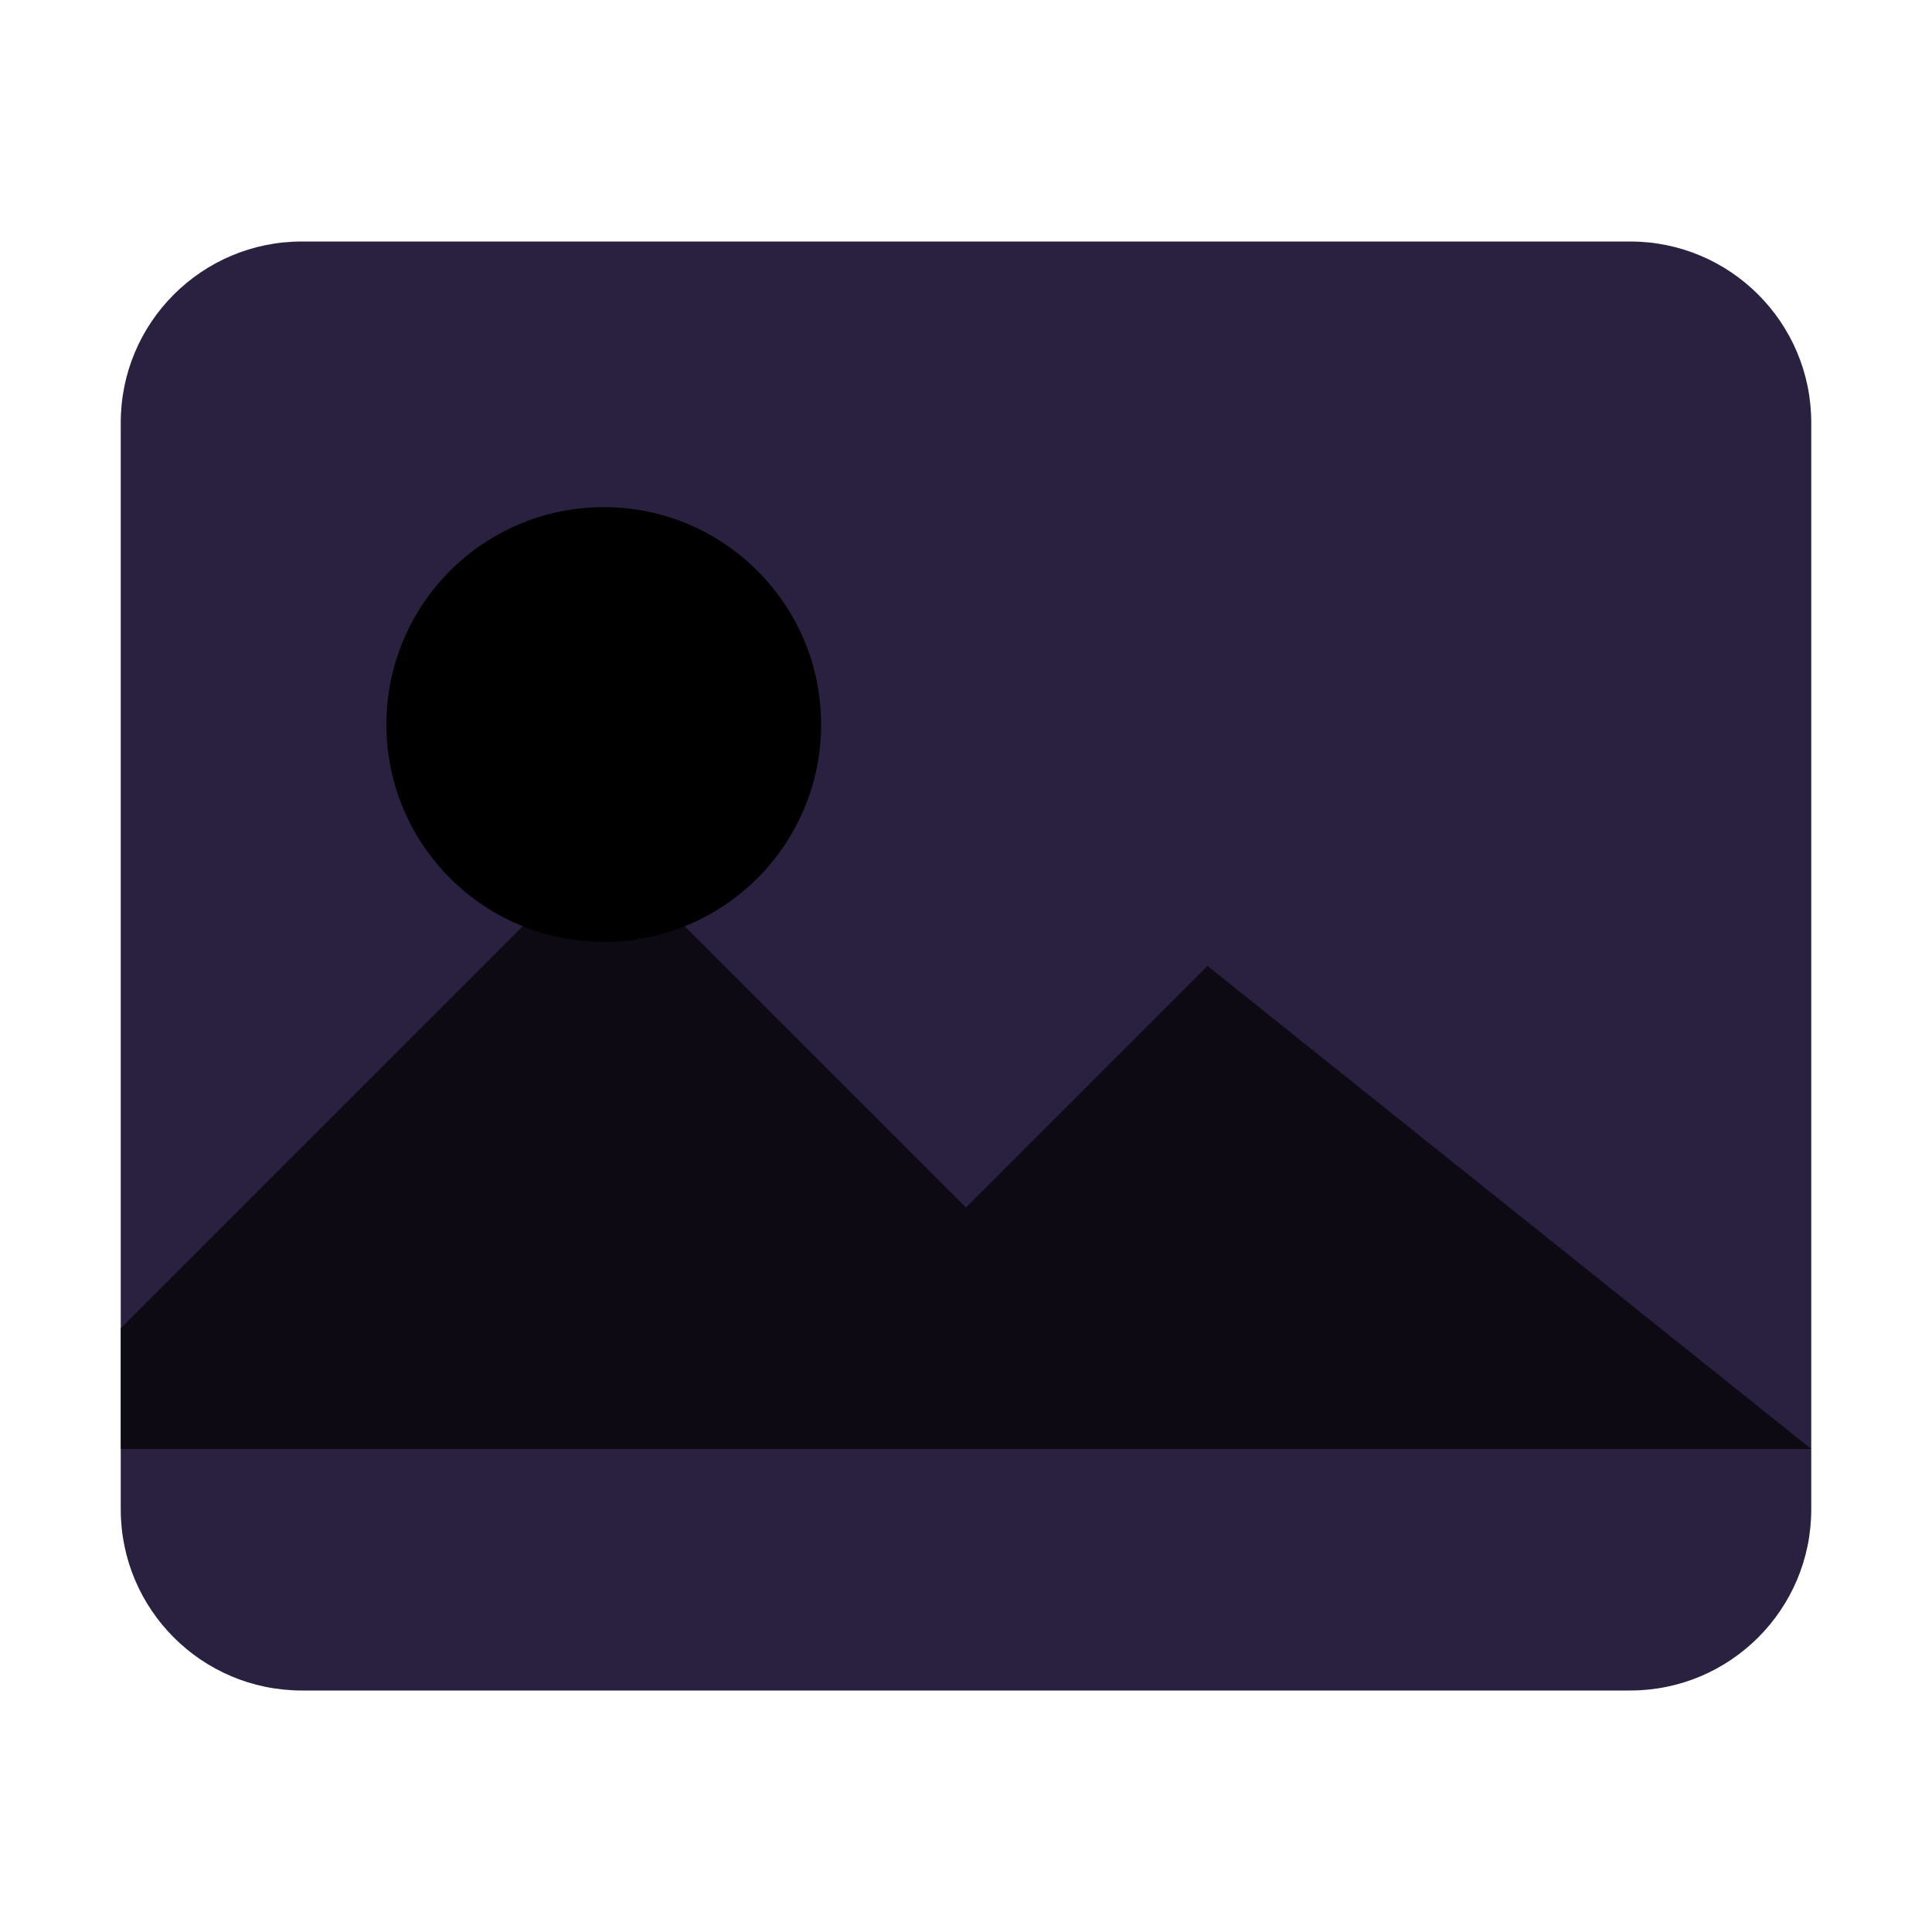
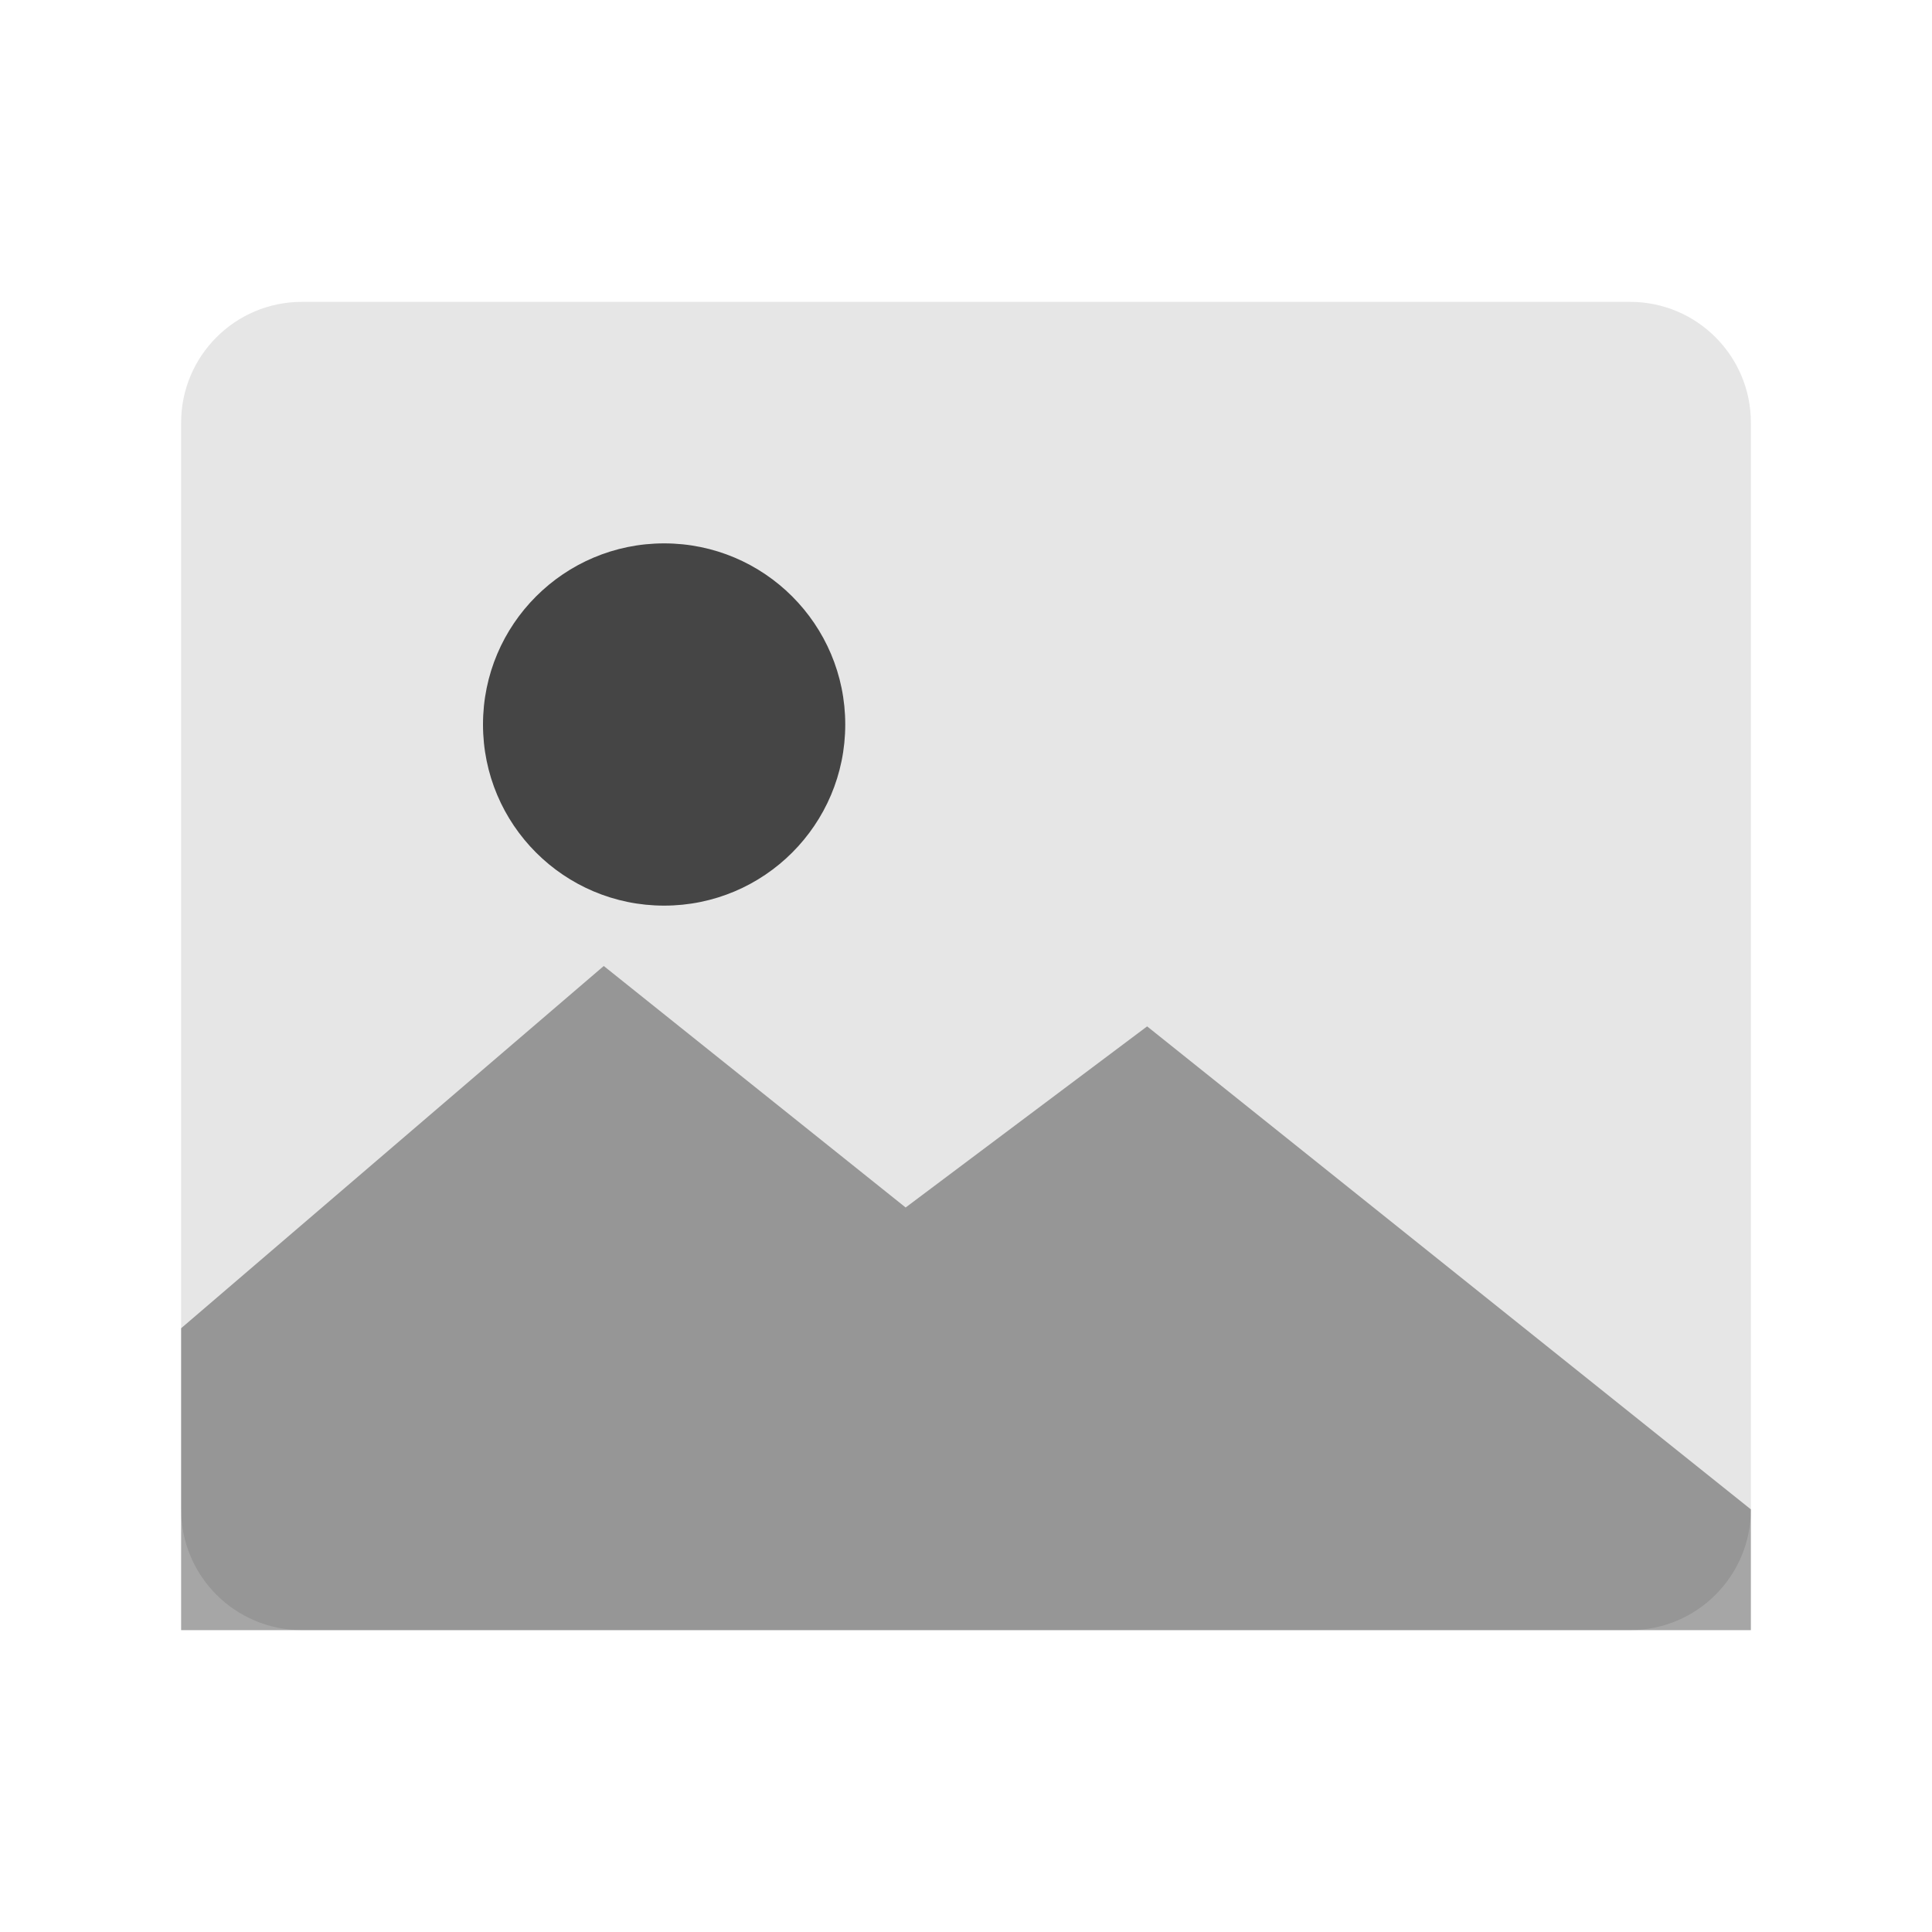
<svg xmlns="http://www.w3.org/2000/svg" width="16" height="16">
-   <rect x="1" y="2" width="14" height="12" rx="1.5" fill="#2a2040" />
-   <circle cx="5" cy="6" r="1.8" fill="{c}" />
-   <path d="M1 11l4-4 3 3 2-2 5 4H1z" fill="{c}" opacity="0.7" />
+   <rect x="1.5" y="2.5" width="13" height="11" rx="1" fill="{c}" opacity="0.1" />
+   <rect x="1.5" y="2.5" width="13" height="11" rx="1" fill="none" stroke="{c}" stroke-width="1" />
+   <circle cx="5.5" cy="6" r="1.5" fill="{c}" opacity="0.7" />
+   <path d="M1.5 11l3.5-3 2.5 2 2-1.5 5 4v1h-13z" fill="{c}" opacity="0.35" />
</svg>
